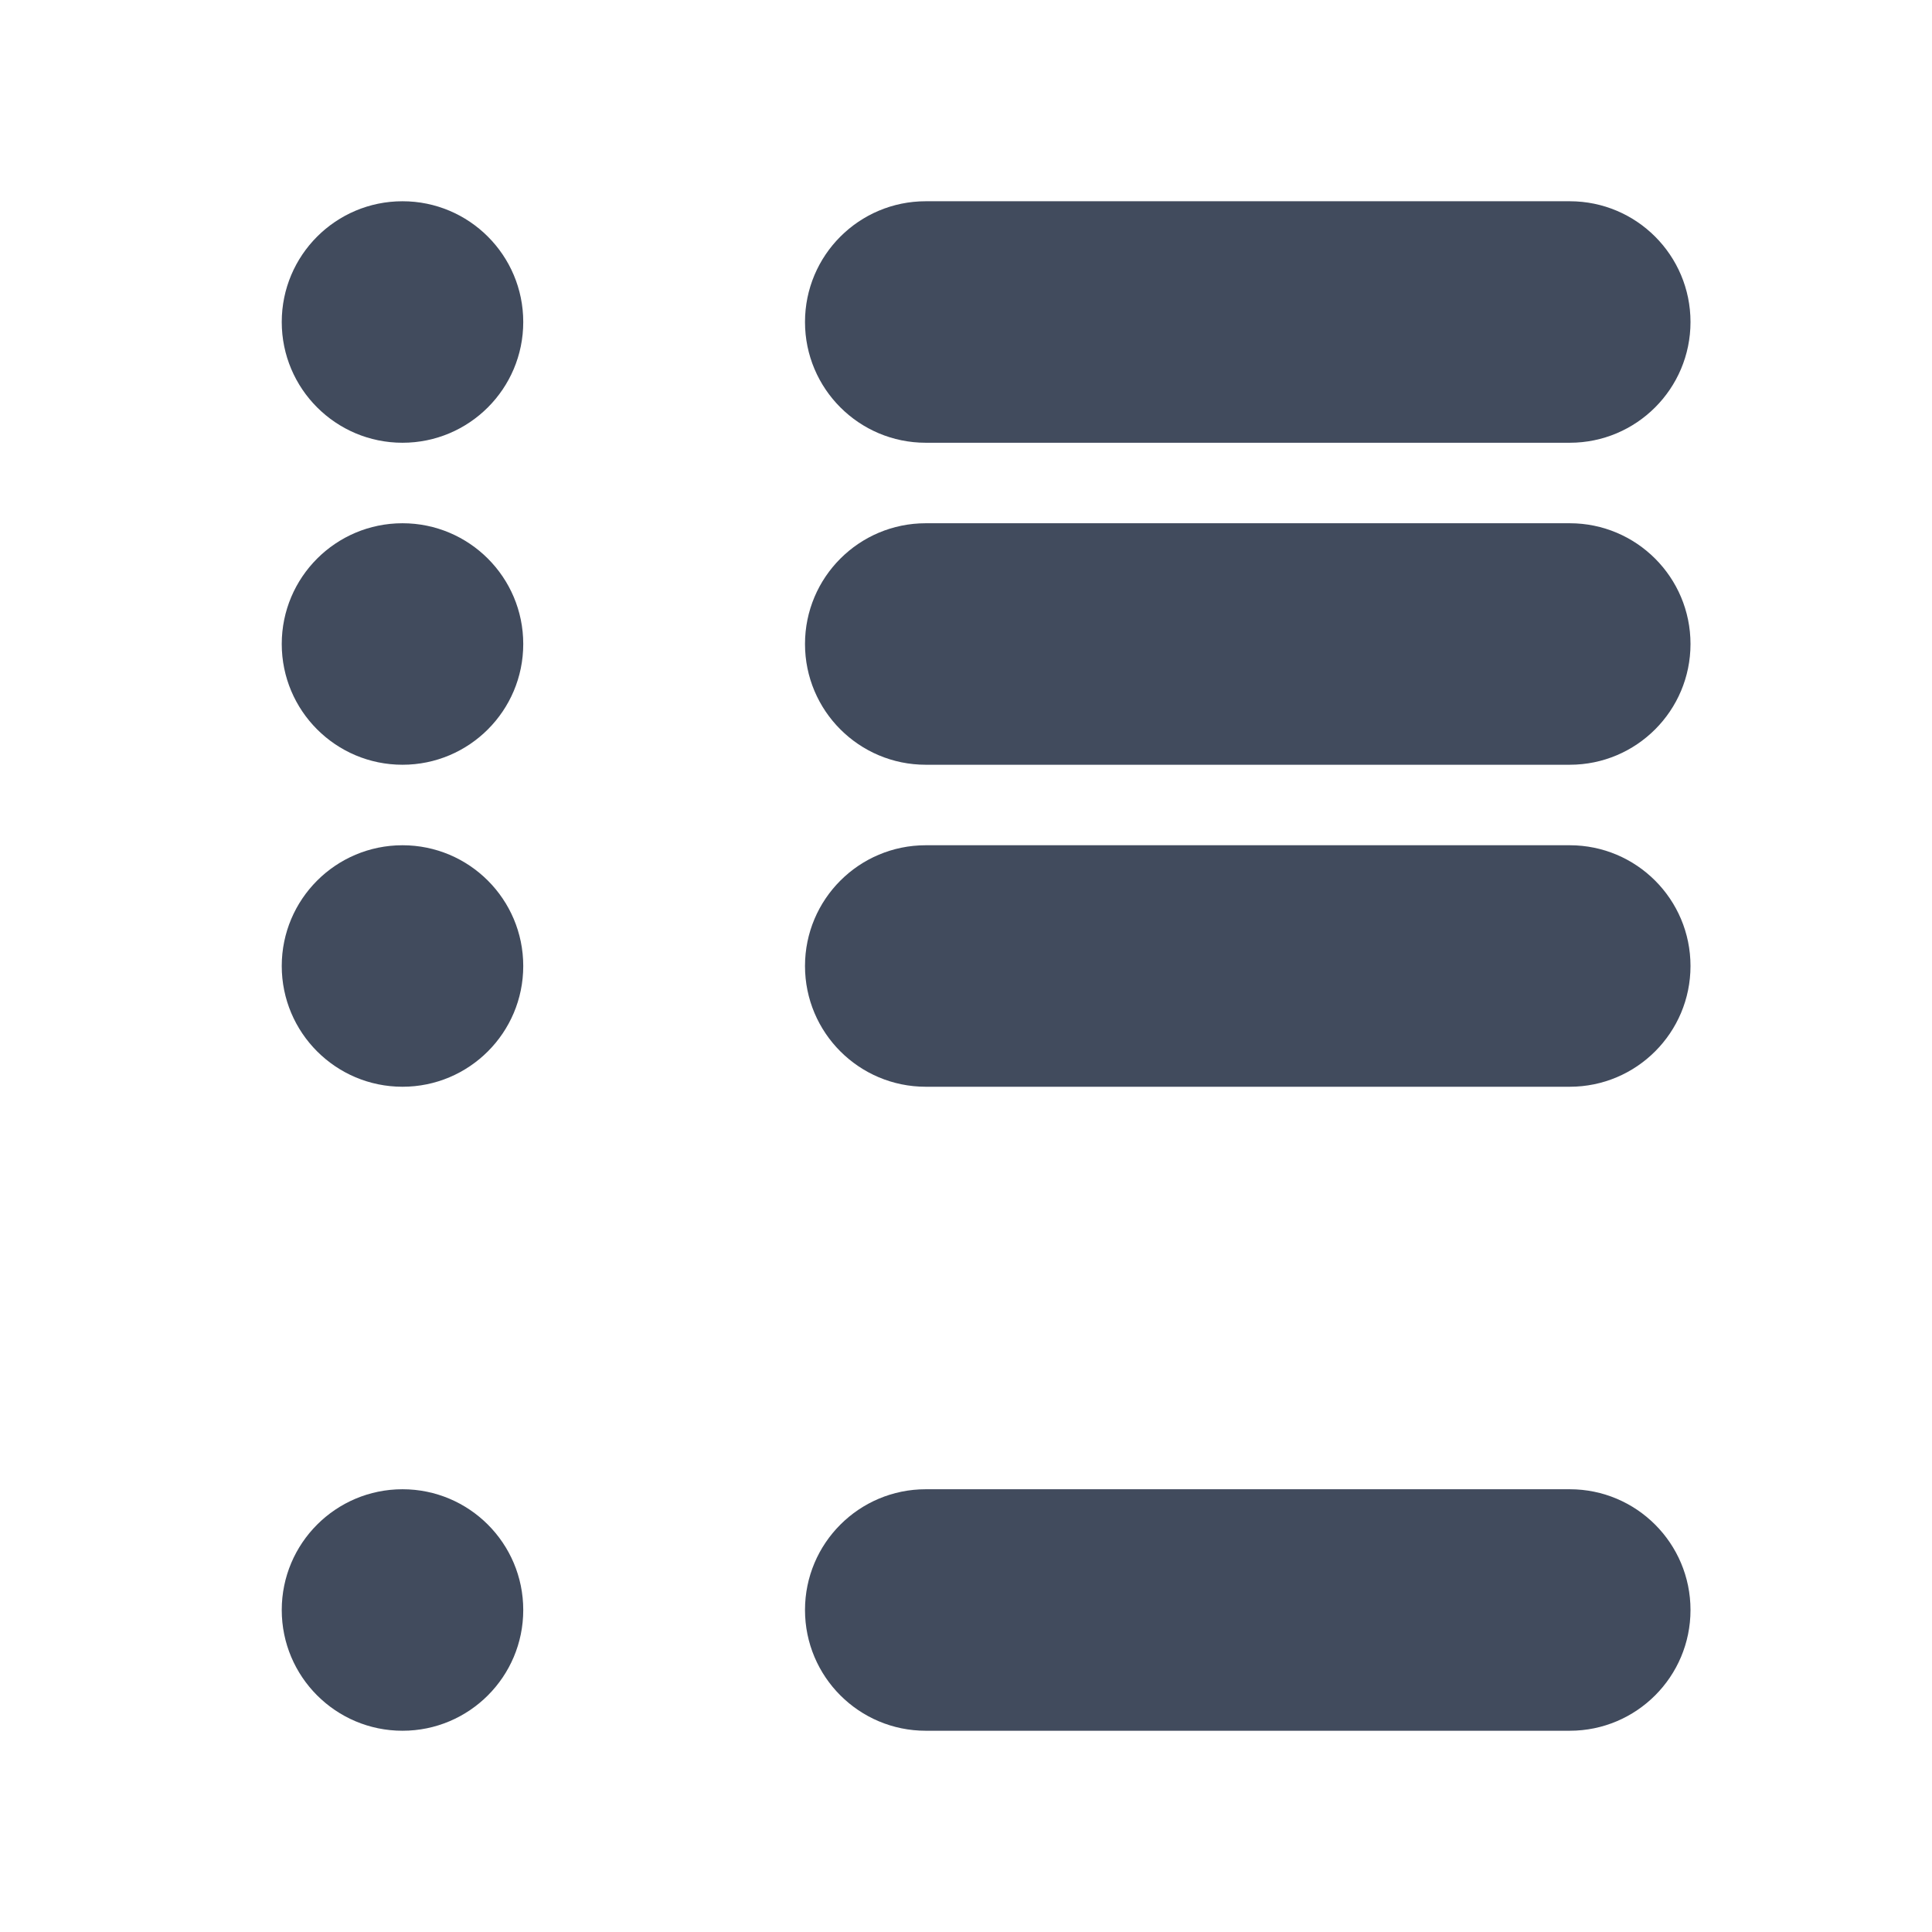
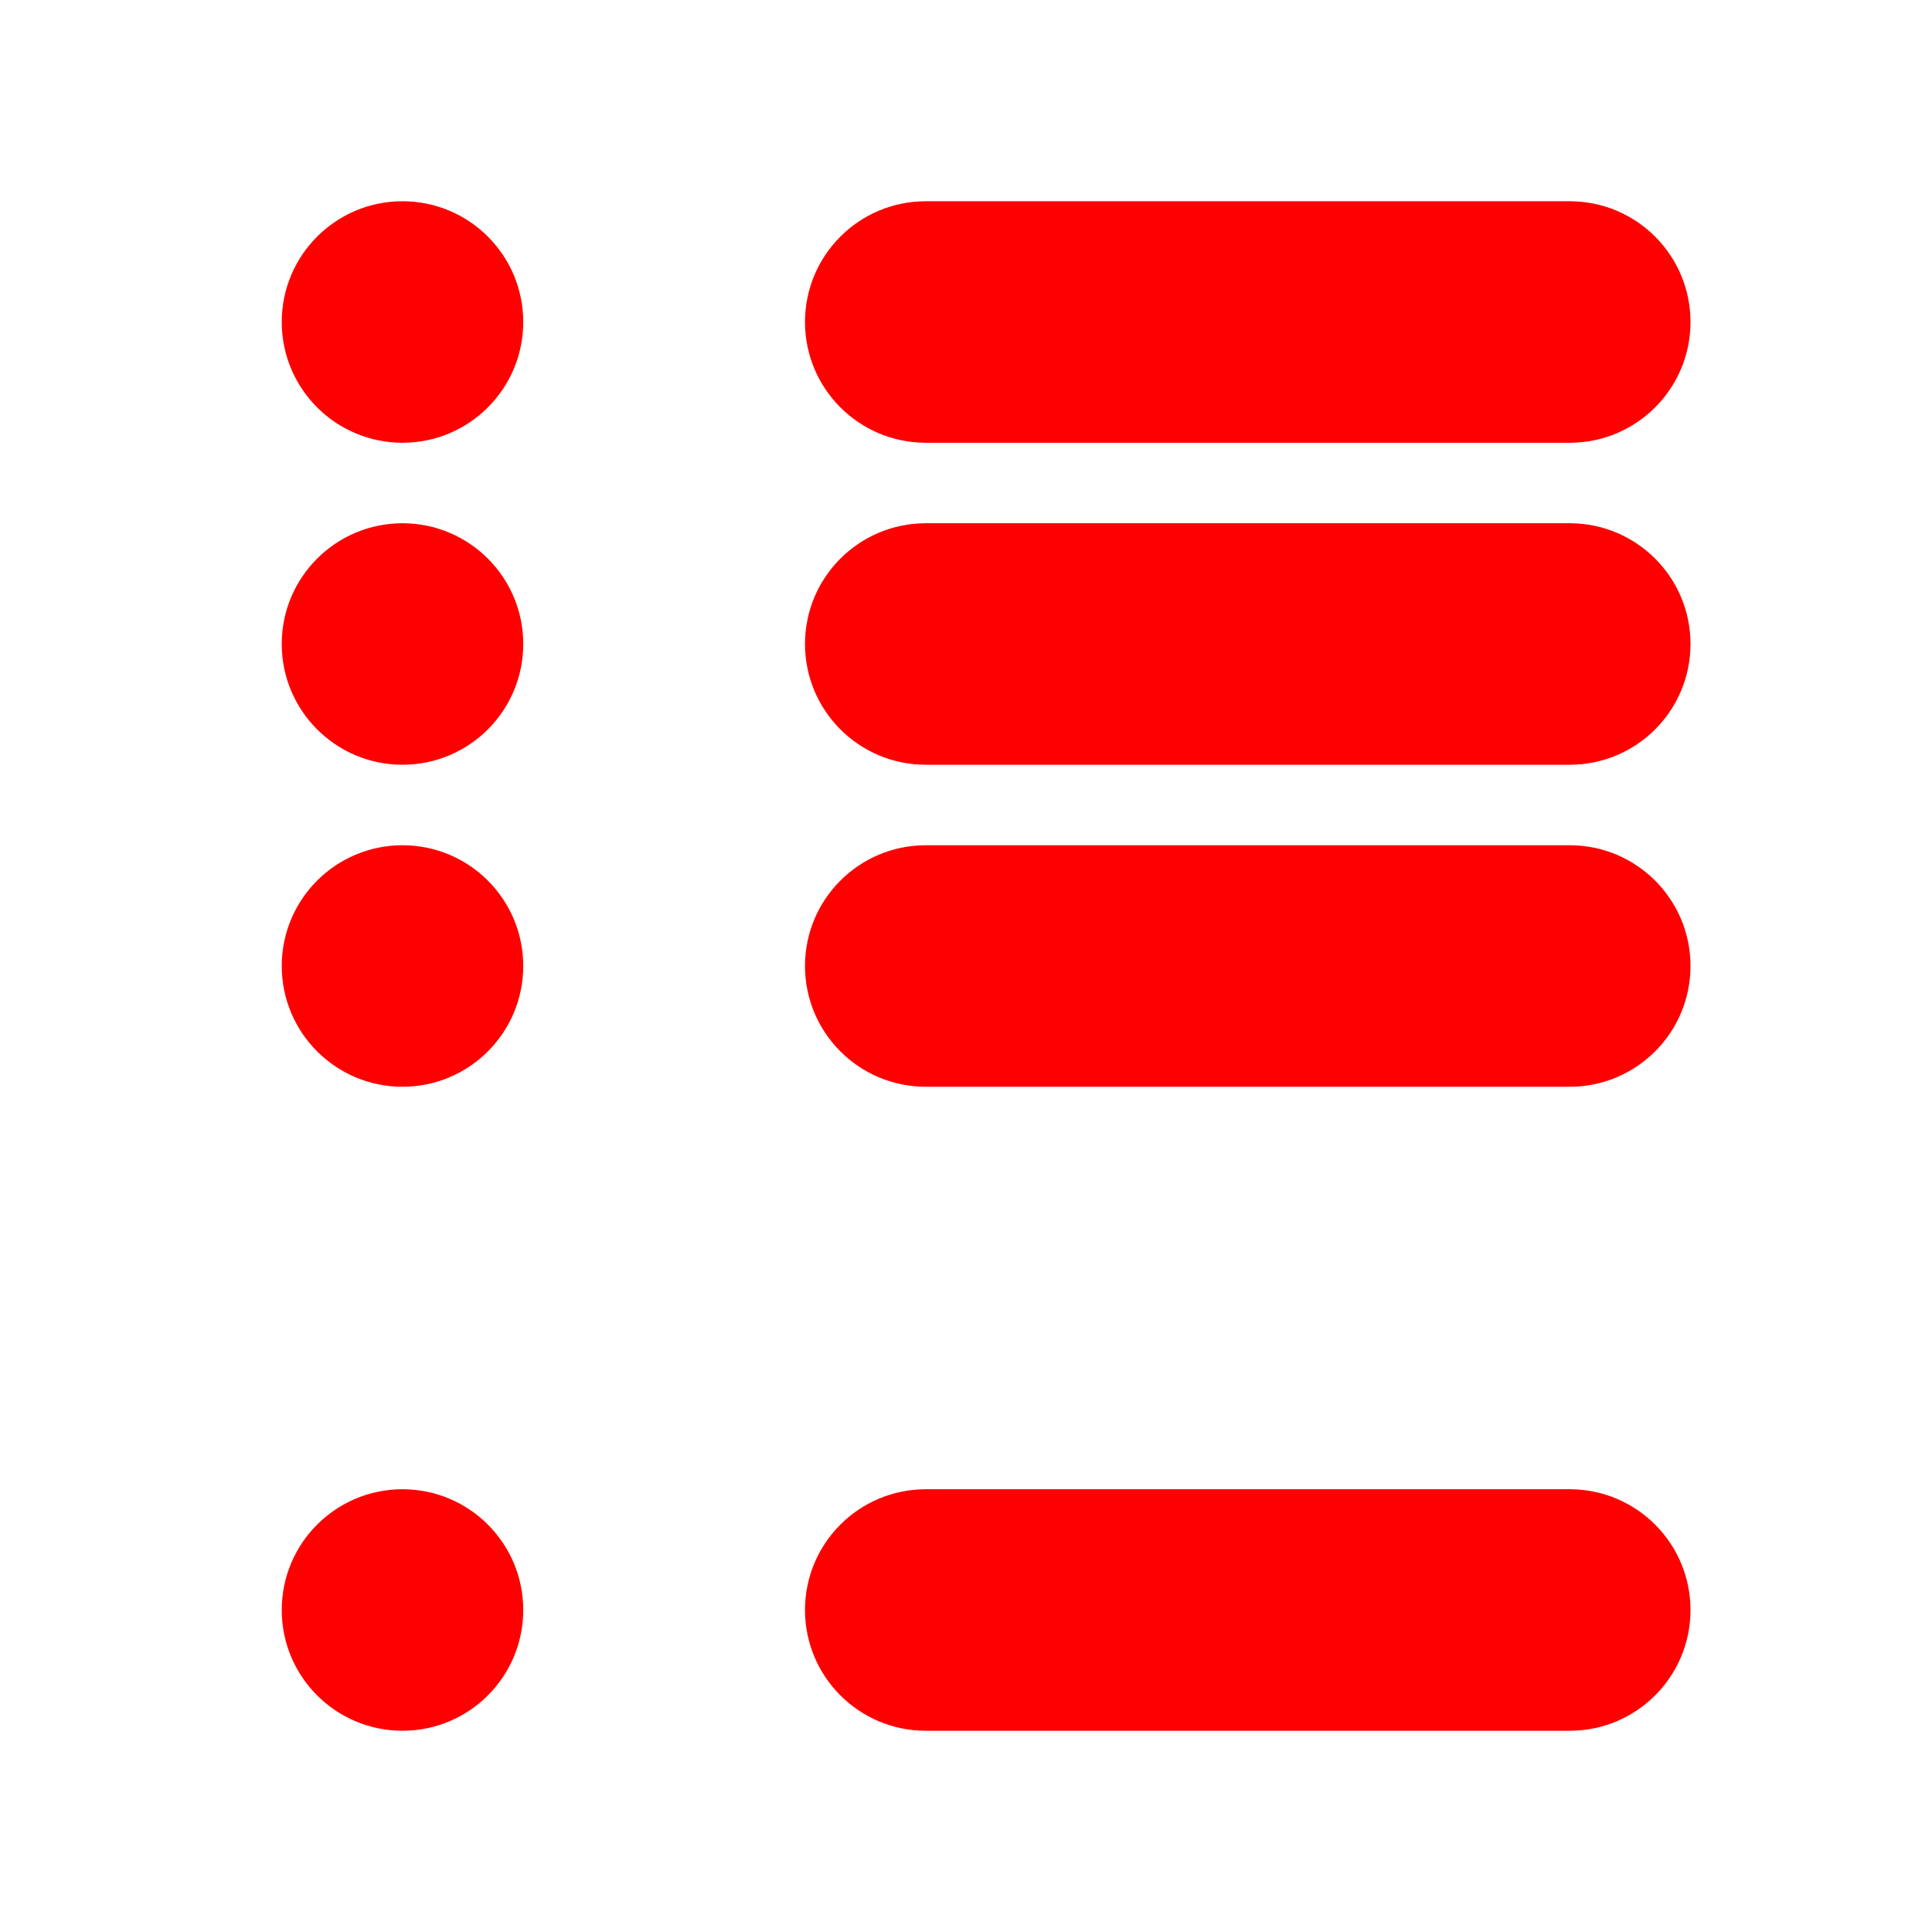
- <svg xmlns="http://www.w3.org/2000/svg" width="24" height="24" viewBox="0 0 24 24" fill="#414B5D">
+ <svg xmlns="http://www.w3.org/2000/svg" width="24" height="24" viewBox="0 0 24 24" fill="#FF0000">
  <circle cx="5" cy="4" r="1.5" />
  <circle cx="5" cy="8" r="1.5" />
  <circle cx="5" cy="12" r="1.5" />
  <circle cx="5" cy="20" r="1.5" />
  <rect x="10" y="2.5" width="11" height="3" rx="1.5" />
  <rect x="10" y="6.5" width="11" height="3" rx="1.5" />
  <rect x="10" y="10.5" width="11" height="3" rx="1.5" />
  <rect x="10" y="18.5" width="11" height="3" rx="1.5" />
</svg>
